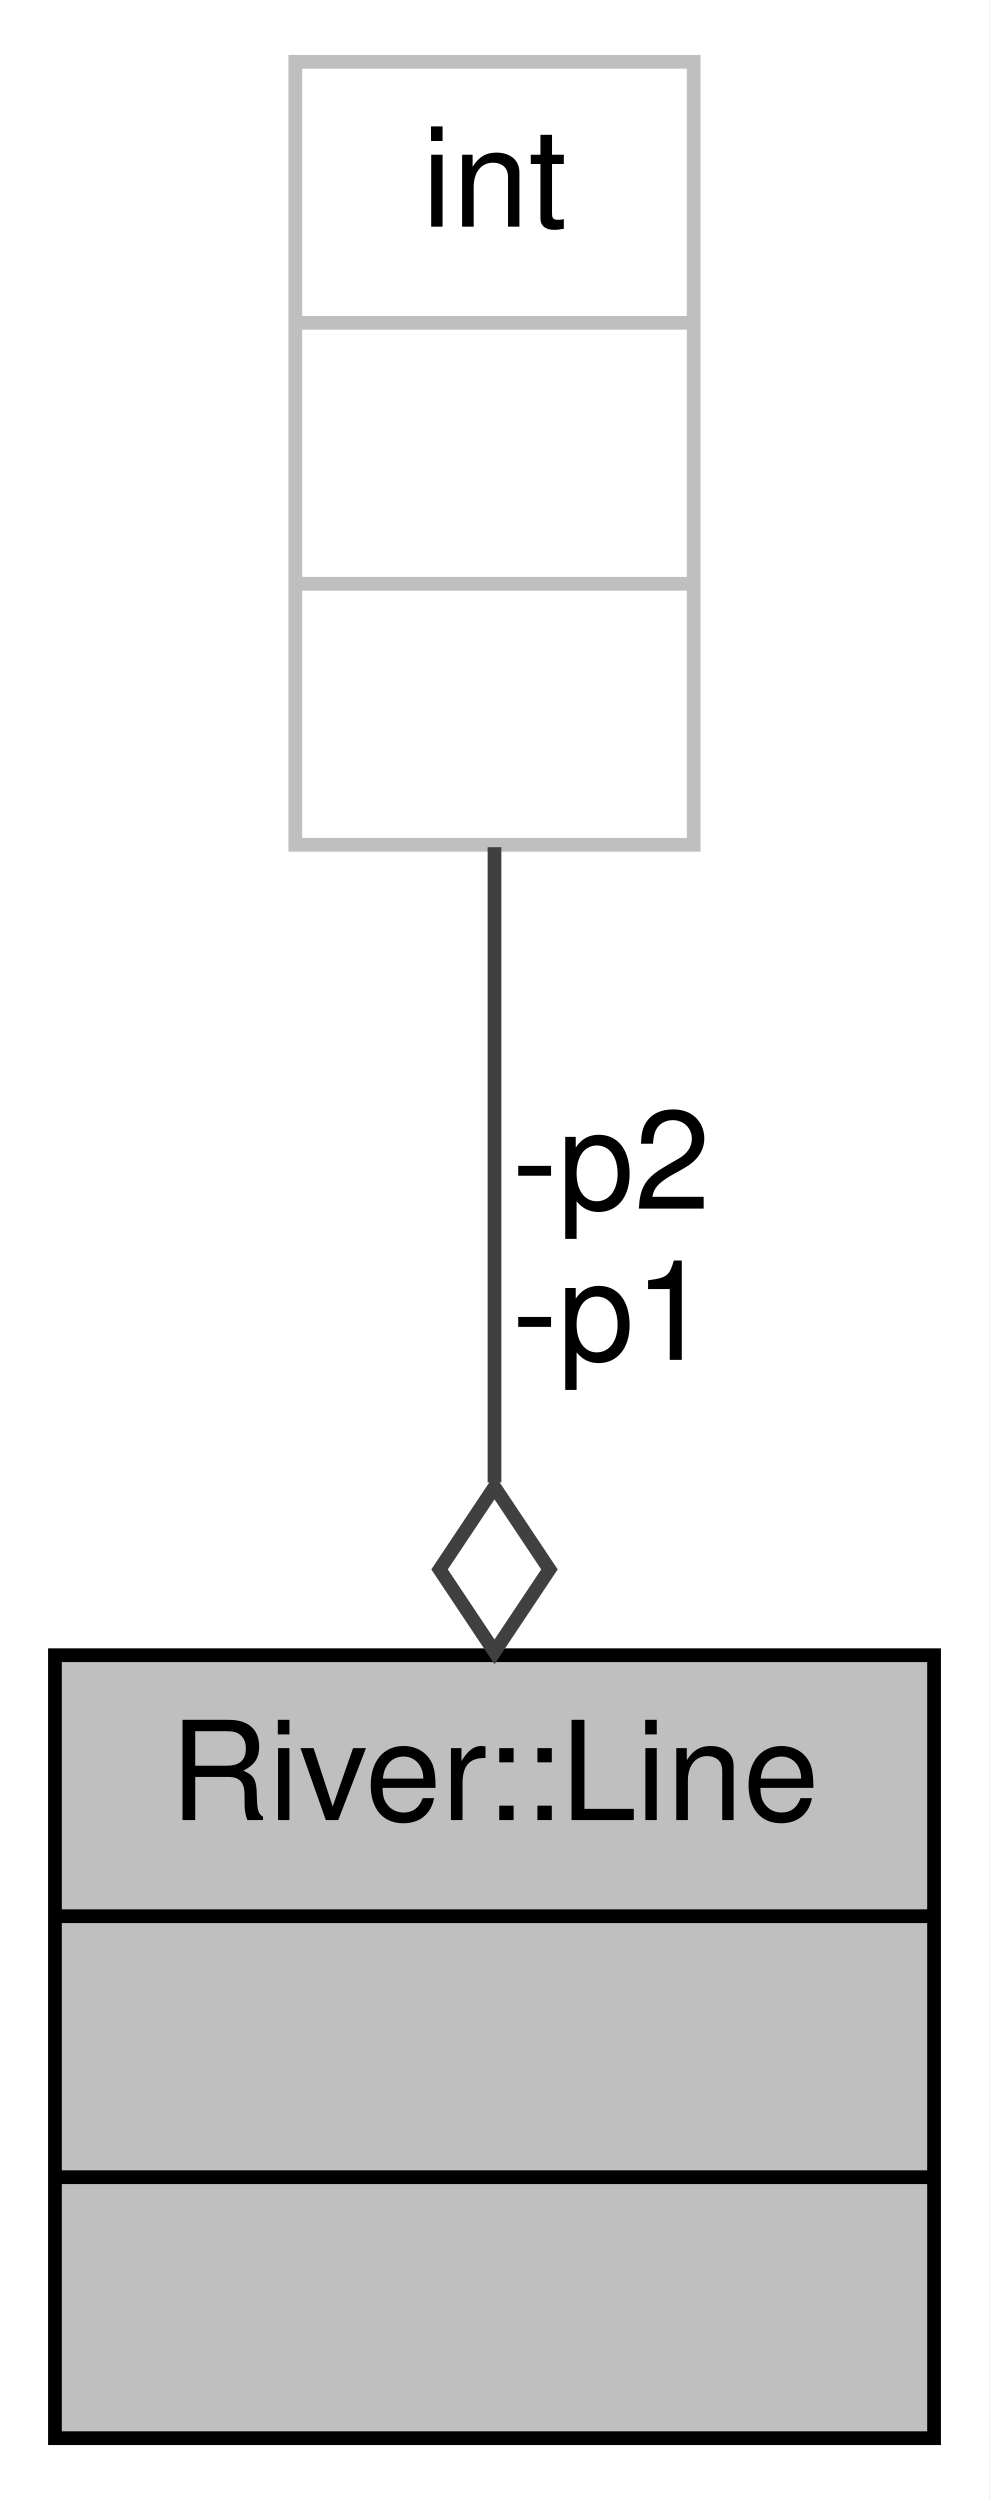
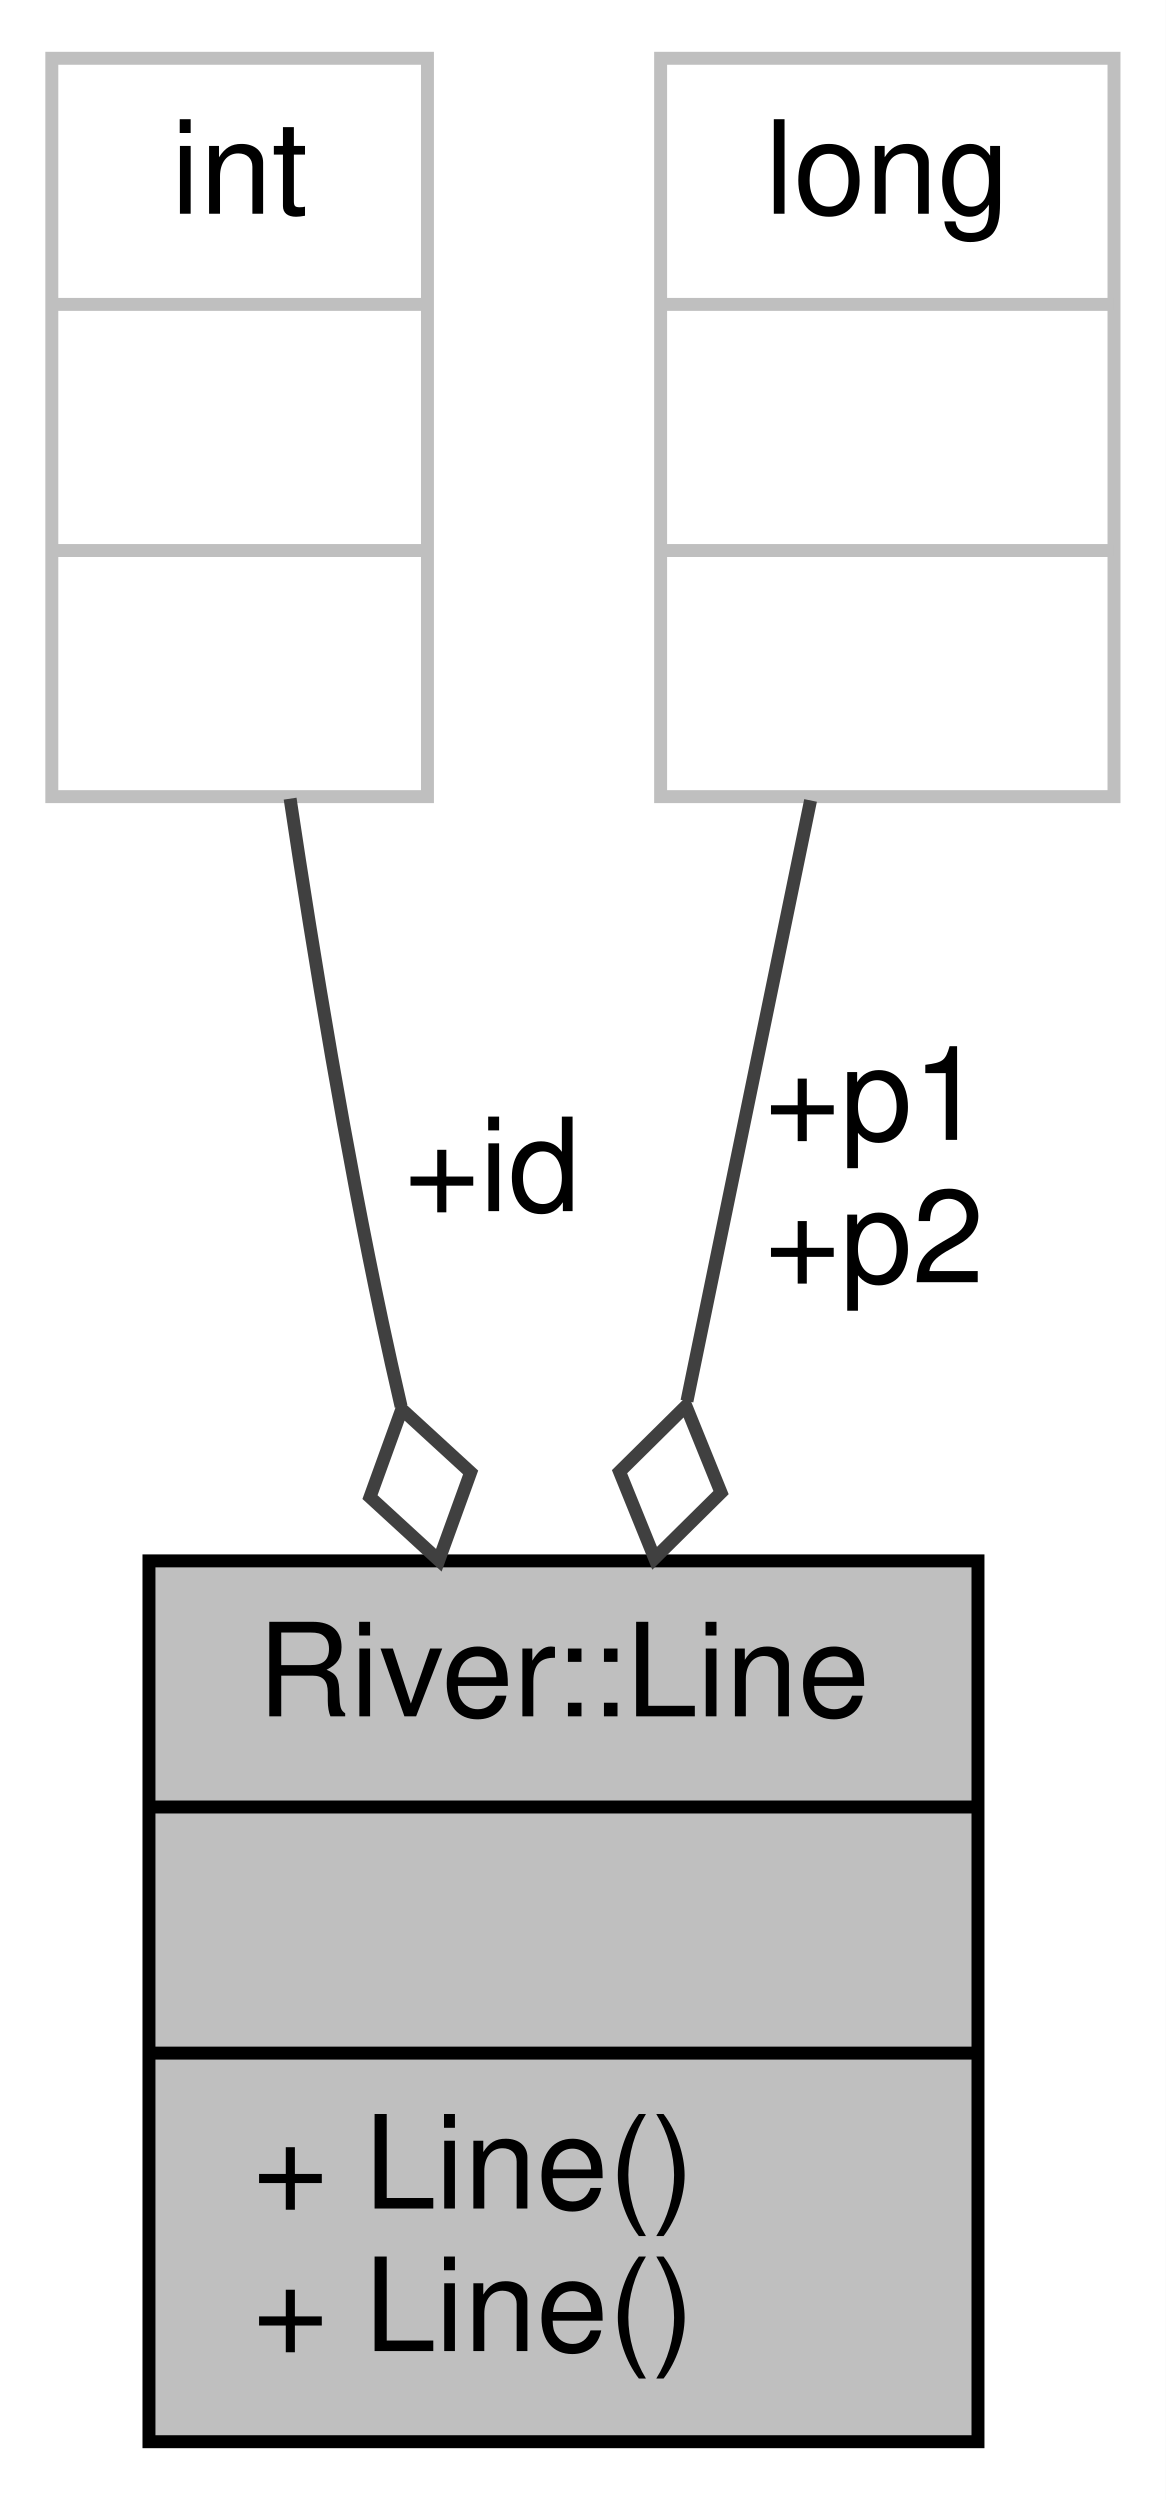
- <svg xmlns="http://www.w3.org/2000/svg" width="72pt" height="182pt" viewBox="0.00 0.00 72.00 182.00">
-   <g id="graph0" class="graph" transform="scale(1 1) rotate(0) translate(4 178)">
-     <polygon fill="#ffffff" stroke="transparent" points="-4,4 -4,-178 68,-178 68,4 -4,4" />
+ <svg xmlns="http://www.w3.org/2000/svg" width="90pt" height="193pt" viewBox="0.00 0.00 90.00 193.00">
+   <g id="graph0" class="graph" transform="scale(1 1) rotate(0) translate(4 189)">
+     <polygon fill="#ffffff" stroke="transparent" points="-4,4 -4,-189 86,-189 86,4 -4,4" />
    <g id="node1" class="node">
-       <polygon fill="#bfbfbf" stroke="#000000" points="0,-.5 0,-57.5 64,-57.5 64,-.5 0,-.5" />
-       <text text-anchor="middle" x="32" y="-45.5" font-family="Helvetica,sans-Serif" font-size="10.00" fill="#000000">River::Line</text>
-       <polyline fill="none" stroke="#000000" points="0,-38.5 64,-38.5 " />
-       <text text-anchor="middle" x="32" y="-26.5" font-family="Helvetica,sans-Serif" font-size="10.00" fill="#000000"> </text>
-       <polyline fill="none" stroke="#000000" points="0,-19.5 64,-19.5 " />
-       <text text-anchor="middle" x="32" y="-7.5" font-family="Helvetica,sans-Serif" font-size="10.00" fill="#000000"> </text>
+       <polygon fill="#bfbfbf" stroke="#000000" points="7.5,-.5 7.5,-68.5 71.5,-68.5 71.5,-.5 7.5,-.5" />
+       <text text-anchor="middle" x="39.5" y="-56.5" font-family="Helvetica,sans-Serif" font-size="10.00" fill="#000000">River::Line</text>
+       <polyline fill="none" stroke="#000000" points="7.5,-49.5 71.5,-49.5 " />
+       <text text-anchor="middle" x="39.5" y="-37.5" font-family="Helvetica,sans-Serif" font-size="10.00" fill="#000000"> </text>
+       <polyline fill="none" stroke="#000000" points="7.5,-30.5 71.5,-30.5 " />
+       <text text-anchor="start" x="15.5" y="-18.5" font-family="Helvetica,sans-Serif" font-size="10.00" fill="#000000">+ Line()</text>
+       <text text-anchor="start" x="15.5" y="-7.5" font-family="Helvetica,sans-Serif" font-size="10.00" fill="#000000">+ Line()</text>
    </g>
    <g id="node2" class="node">
-       <polygon fill="#ffffff" stroke="#bfbfbf" points="17.5,-116.5 17.5,-173.5 46.5,-173.5 46.5,-116.5 17.5,-116.5" />
-       <text text-anchor="middle" x="32" y="-161.5" font-family="Helvetica,sans-Serif" font-size="10.00" fill="#000000">int</text>
-       <polyline fill="none" stroke="#bfbfbf" points="17.5,-154.5 46.5,-154.5 " />
-       <text text-anchor="middle" x="32" y="-142.5" font-family="Helvetica,sans-Serif" font-size="10.00" fill="#000000"> </text>
-       <polyline fill="none" stroke="#bfbfbf" points="17.5,-135.5 46.5,-135.5 " />
-       <text text-anchor="middle" x="32" y="-123.5" font-family="Helvetica,sans-Serif" font-size="10.00" fill="#000000"> </text>
+       <polygon fill="#ffffff" stroke="#bfbfbf" points="0,-127.5 0,-184.5 29,-184.5 29,-127.5 0,-127.5" />
+       <text text-anchor="middle" x="14.5" y="-172.5" font-family="Helvetica,sans-Serif" font-size="10.00" fill="#000000">int</text>
+       <polyline fill="none" stroke="#bfbfbf" points="0,-165.5 29,-165.5 " />
+       <text text-anchor="middle" x="14.5" y="-153.5" font-family="Helvetica,sans-Serif" font-size="10.00" fill="#000000"> </text>
+       <polyline fill="none" stroke="#bfbfbf" points="0,-146.5 29,-146.5 " />
+       <text text-anchor="middle" x="14.5" y="-134.5" font-family="Helvetica,sans-Serif" font-size="10.00" fill="#000000"> </text>
    </g>
    <g id="edge1" class="edge">
-       <path fill="none" stroke="#404040" d="M32,-116.326C32,-102.383 32,-85.373 32,-70.082" />
-       <polygon fill="none" stroke="#404040" points="32,-69.746 28,-63.746 32,-57.746 36,-63.746 32,-69.746" />
-       <text text-anchor="middle" x="40.5" y="-90" font-family="Helvetica,sans-Serif" font-size="10.00" fill="#000000"> -p2</text>
-       <text text-anchor="middle" x="40.5" y="-79" font-family="Helvetica,sans-Serif" font-size="10.00" fill="#000000">-p1</text>
+       <path fill="none" stroke="#404040" d="M18.396,-127.344C20.262,-114.892 22.702,-100.171 25.5,-87 25.958,-84.845 26.449,-82.645 26.963,-80.428" />
+       <polygon fill="none" stroke="#404040" points="27.018,-80.204 24.563,-73.423 29.877,-68.549 32.333,-75.329 27.018,-80.204" />
+       <text text-anchor="middle" x="34" y="-95.5" font-family="Helvetica,sans-Serif" font-size="10.00" fill="#000000"> +id</text>
+     </g>
+     <g id="node3" class="node">
+       <polygon fill="#ffffff" stroke="#bfbfbf" points="47,-127.5 47,-184.5 82,-184.5 82,-127.5 47,-127.5" />
+       <text text-anchor="middle" x="64.5" y="-172.5" font-family="Helvetica,sans-Serif" font-size="10.00" fill="#000000">long</text>
+       <polyline fill="none" stroke="#bfbfbf" points="47,-165.5 82,-165.5 " />
+       <text text-anchor="middle" x="64.5" y="-153.5" font-family="Helvetica,sans-Serif" font-size="10.00" fill="#000000"> </text>
+       <polyline fill="none" stroke="#bfbfbf" points="47,-146.5 82,-146.5 " />
+       <text text-anchor="middle" x="64.5" y="-134.5" font-family="Helvetica,sans-Serif" font-size="10.00" fill="#000000"> </text>
+     </g>
+     <g id="edge2" class="edge">
+       <path fill="none" stroke="#404040" d="M58.575,-127.206C55.727,-113.363 52.242,-96.425 49.033,-80.833" />
+       <polygon fill="none" stroke="#404040" points="48.956,-80.454 43.828,-75.384 46.537,-68.701 51.664,-73.771 48.956,-80.454" />
+       <text text-anchor="middle" x="63.5" y="-101" font-family="Helvetica,sans-Serif" font-size="10.00" fill="#000000"> +p1</text>
+       <text text-anchor="middle" x="63.5" y="-90" font-family="Helvetica,sans-Serif" font-size="10.00" fill="#000000">+p2</text>
    </g>
  </g>
</svg>
